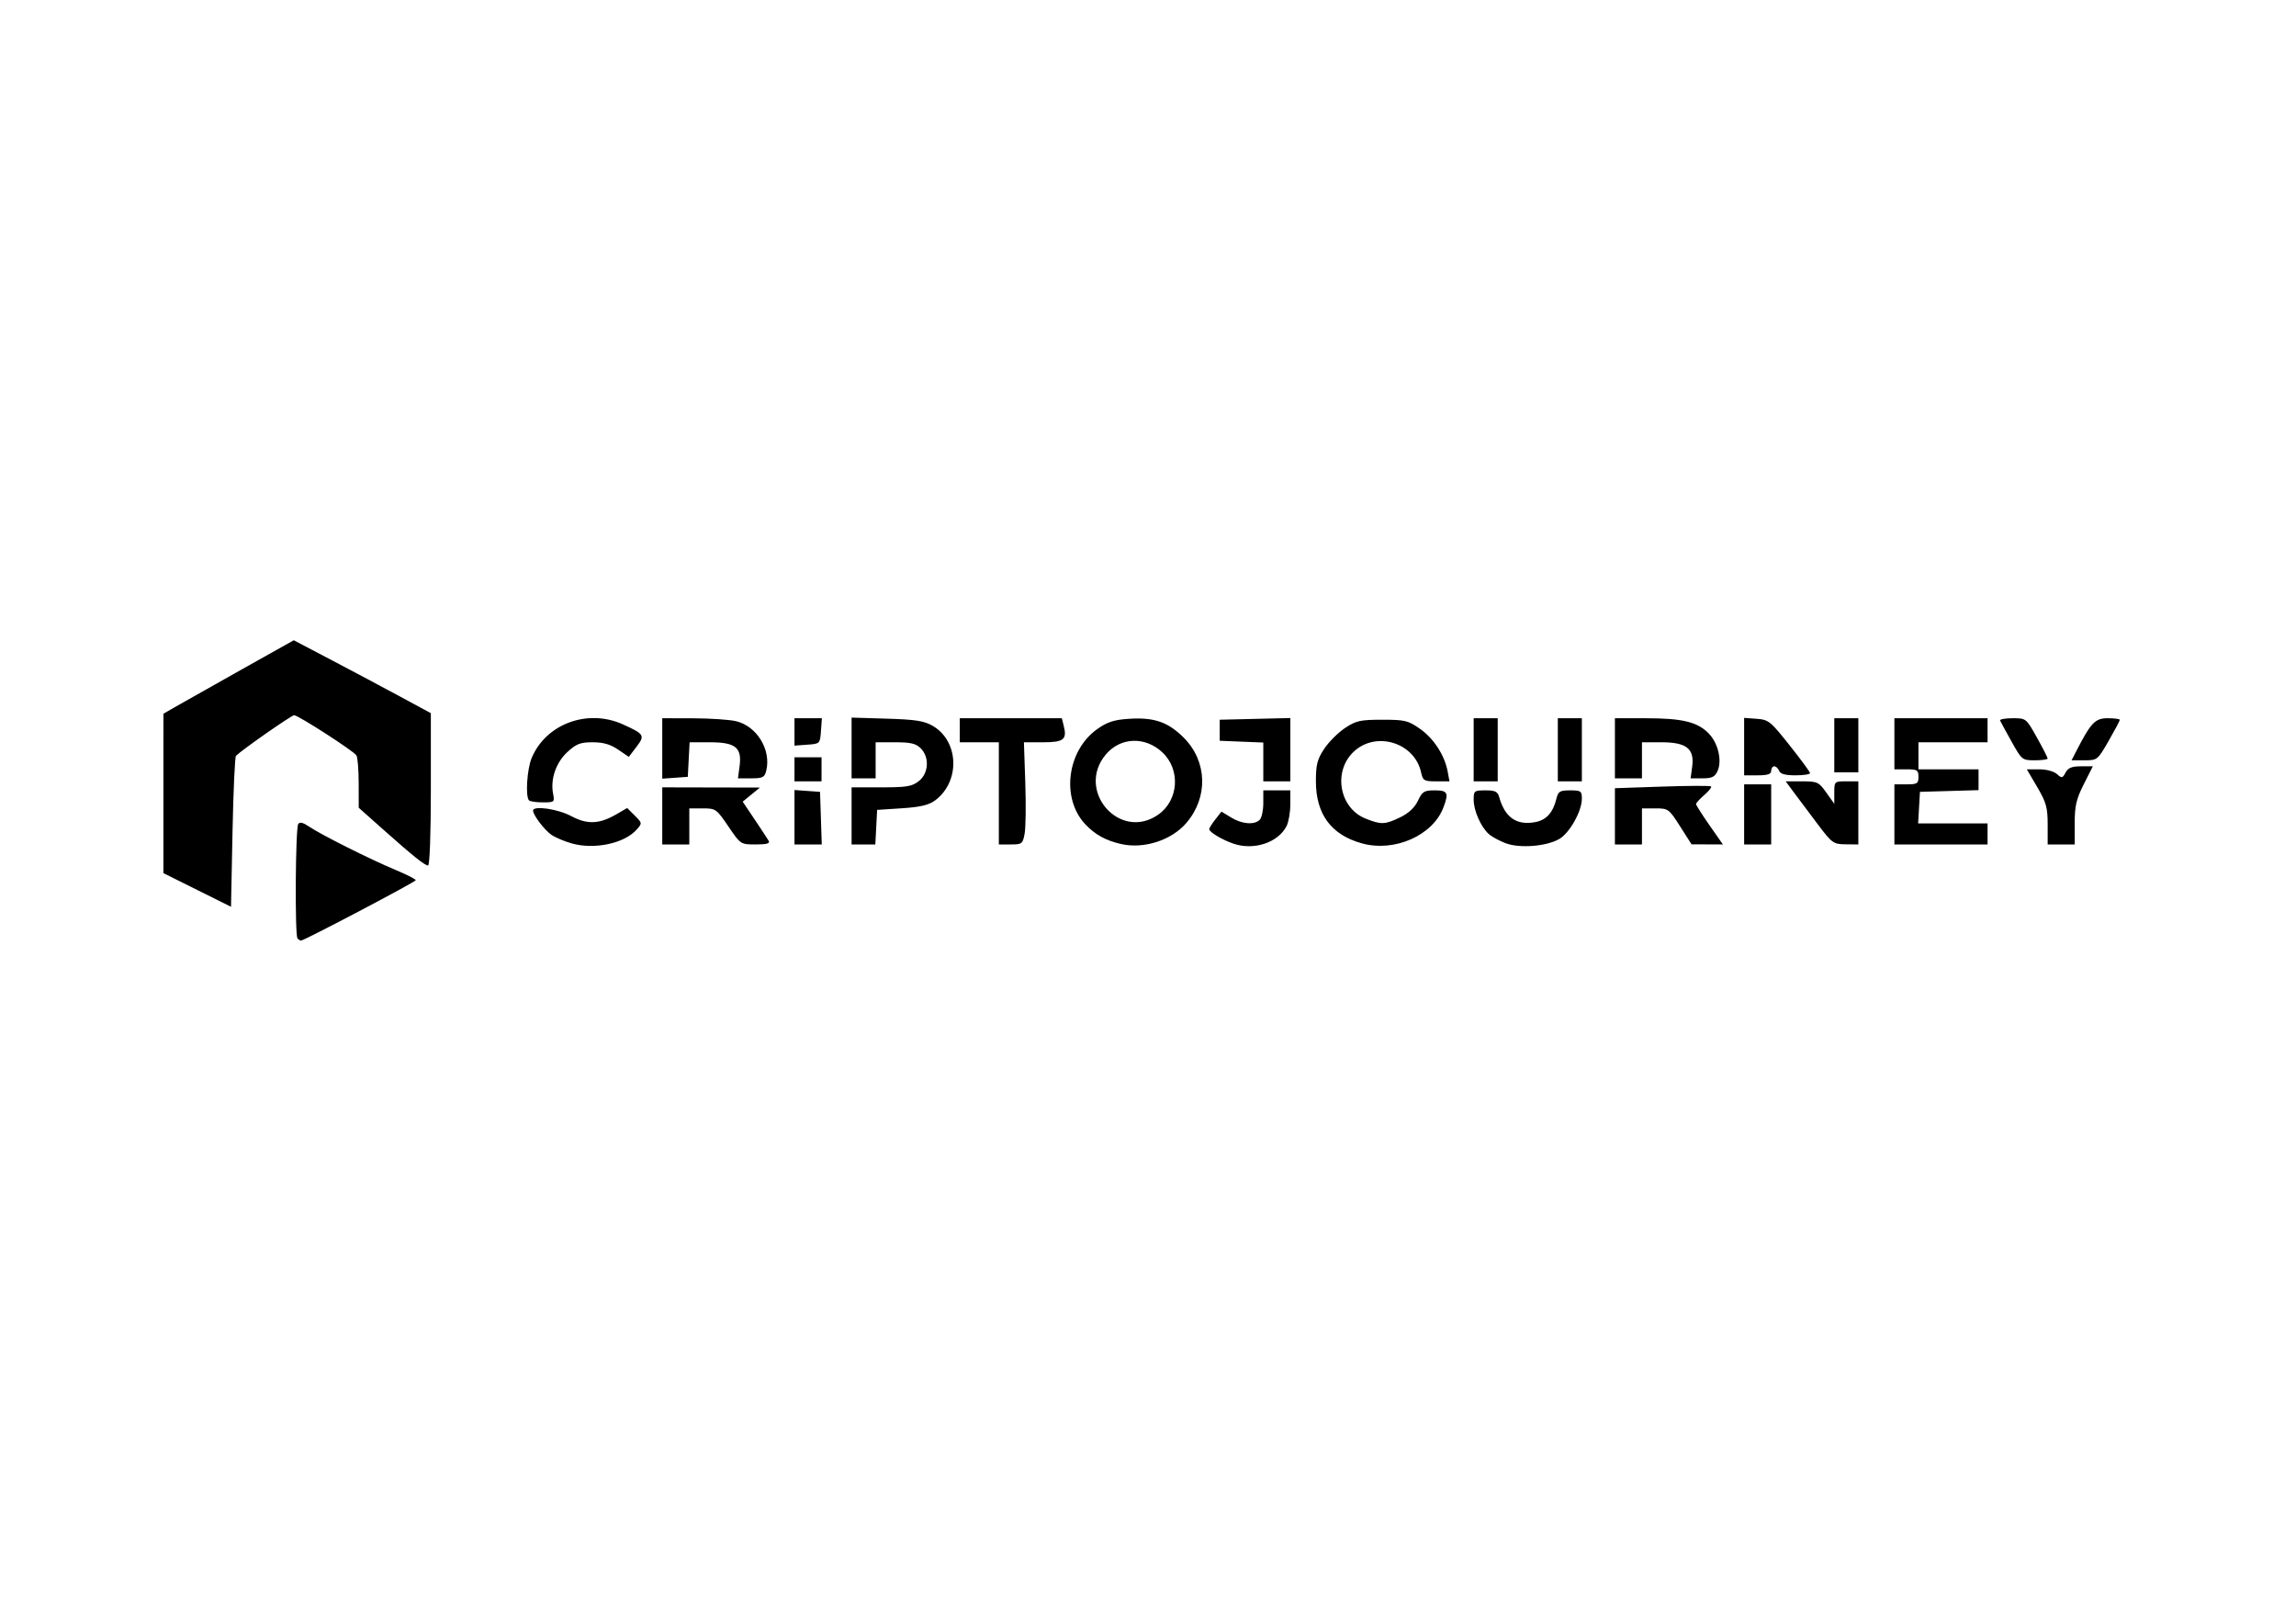
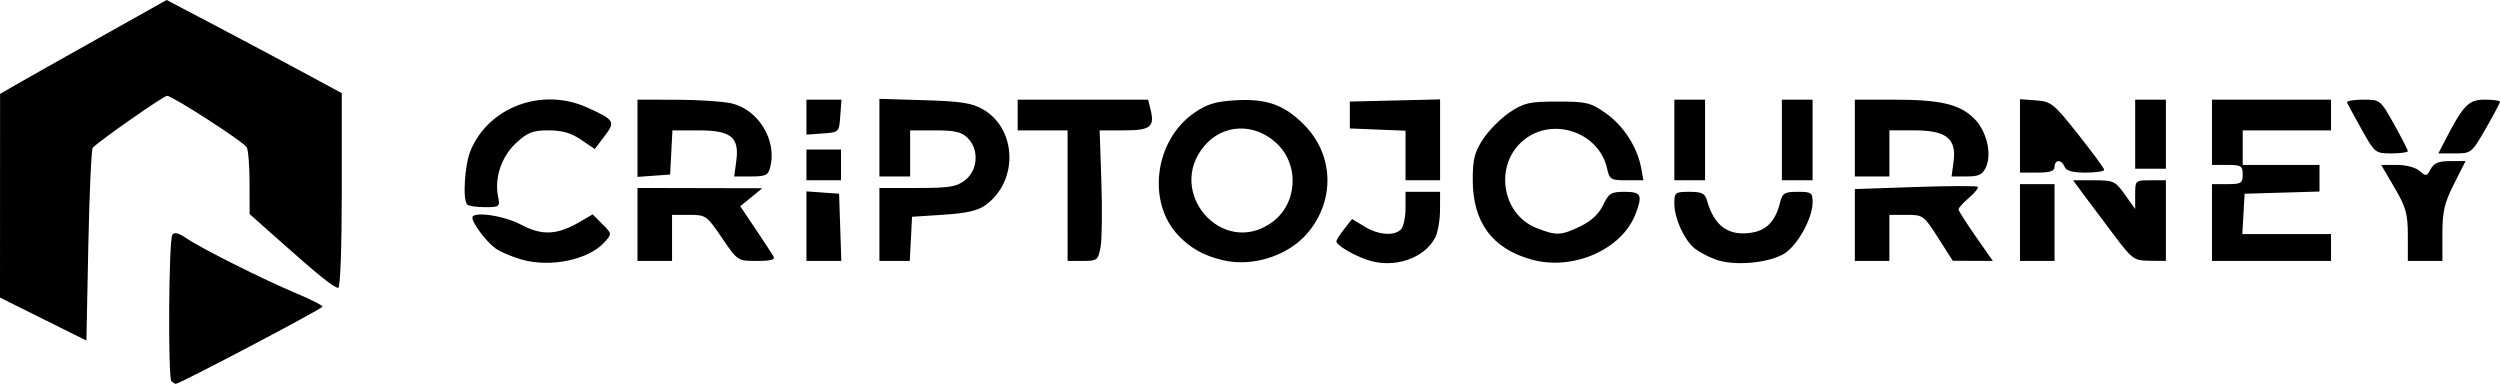
- <svg xmlns="http://www.w3.org/2000/svg" version="1.1" id="svg1" width="764" height="539" viewBox="0 0 764 539">
+ <svg xmlns="http://www.w3.org/2000/svg" version="1.1" id="svg1" width="651" height="99.945" viewBox="0 0 651 99.945">
  <defs id="defs1" />
-   <g id="g1">
+   <g id="g1" transform="translate(-54.36723,-213.0545)">
    <path style="fill:#000000" d="m 98.999,312.299 c -0.911,-0.911 -0.693,-36.582 0.233,-38.079 0.496,-0.802 1.586,-0.542 3.67,0.874 3.937,2.677 20.276,10.863 28.715,14.387 3.712,1.55 6.743,3.089 6.734,3.419 -0.014,0.55 -37.17,20.1 -38.201,20.1 -0.248,0 -0.766,-0.316 -1.152,-0.701 z m -33.382,-16.157 -11.25,-5.6 0.008,-26.52 0.008,-26.52 4.242,-2.447 c 2.333,-1.346 12.092,-6.846 21.686,-12.223 l 17.444,-9.776 12.556,6.591 c 6.906,3.625 17.169,9.085 22.806,12.132 l 10.25,5.541 v 25.34 c 0,14.823 -0.383,25.34 -0.923,25.34 -1.107,0 -4.964,-3.1 -15.327,-12.318 l -7.75,-6.894 -0.015,-8.144 c -0.008,-4.479 -0.346,-8.654 -0.75,-9.277 -0.97,-1.496 -19.376,-13.367 -20.725,-13.367 -0.877,0 -17.309,11.47 -19.357,13.513 -0.359,0.357 -0.877,11.805 -1.152,25.439 l -0.5,24.789 z m 124.719,-15.46 c -2.492,-0.693 -5.594,-2.005 -6.894,-2.915 -2.329,-1.631 -6.056,-6.553 -6.069,-8.015 -0.015,-1.76 8.186,-0.591 12.69,1.81 5.429,2.893 9.367,2.713 15.217,-0.696 l 3.414,-1.99 2.525,2.525 c 2.51,2.51 2.514,2.538 0.586,4.701 -4.065,4.561 -13.955,6.671 -21.47,4.581 z m 182.748,0.188 c -5.079,-1.143 -8.672,-3.114 -11.904,-6.53 -8.191,-8.657 -6.175,-24.624 4.012,-31.784 3.338,-2.346 5.544,-3.048 10.596,-3.369 8.269,-0.527 12.895,1.078 18.094,6.277 7.853,7.853 8.23,19.801 0.895,28.37 -4.943,5.775 -14.099,8.745 -21.693,7.036 z m 12.283,-9.76 c 6.835,-4.751 7.549,-14.959 1.449,-20.718 -5.734,-5.413 -13.974,-5.121 -18.845,0.668 -10.109,12.014 4.588,28.952 17.396,20.05 z m 25,9.609 c -3.843,-1.336 -8,-3.843 -8,-4.823 0,-0.344 0.919,-1.792 2.041,-3.22 l 2.041,-2.595 3.209,1.956 c 3.632,2.214 7.729,2.544 9.509,0.764 0.66,-0.66 1.2,-3.135 1.2,-5.5 v -4.3 h 4.5 4.5 l -0.015,4.75 c -0.008,2.612 -0.571,5.832 -1.25,7.154 -2.842,5.53 -10.929,8.181 -17.735,5.814 z m 42.821,-0.074 c -10.243,-2.841 -15.322,-9.712 -15.318,-20.72 0.002,-5.502 0.453,-7.258 2.759,-10.741 1.516,-2.29 4.632,-5.406 6.924,-6.923 3.703,-2.451 5.088,-2.759 12.405,-2.759 7.563,0 8.592,0.249 12.573,3.044 4.578,3.214 8.186,8.795 9.186,14.206 l 0.6,3.25 h -4.396 c -4.079,0 -4.443,-0.218 -5.06,-3.024 -2.168,-9.869 -14.937,-13.802 -22.36,-6.887 -7.023,6.543 -4.878,18.796 3.904,22.31 5.172,2.069 6.464,2.02 11.552,-0.443 2.785,-1.348 4.781,-3.221 5.863,-5.5 1.462,-3.082 2.068,-3.456 5.593,-3.456 4.314,0 4.729,0.817 2.889,5.685 -3.527,9.336 -16.285,14.962 -27.116,11.958 z m 47.863,-0.035 c -2.099,-0.78 -4.655,-2.176 -5.679,-3.103 -2.644,-2.393 -5.005,-7.773 -5.005,-11.405 0,-2.94 0.202,-3.099 3.933,-3.099 3.225,0 4.046,0.405 4.563,2.25 1.901,6.787 5.788,9.482 11.995,8.318 3.701,-0.694 5.897,-3.13 7.05,-7.818 0.593,-2.413 1.153,-2.75 4.568,-2.75 3.592,0 3.892,0.215 3.892,2.788 0,4.159 -4.086,11.429 -7.534,13.405 -4.289,2.458 -13.088,3.158 -17.782,1.415 z m -280.684,-9.108 v -9.5 l 16.25,0.036 16.25,0.036 -2.868,2.345 -2.868,2.345 3.944,5.869 c 2.169,3.228 4.274,6.431 4.677,7.119 0.546,0.931 -0.547,1.25 -4.289,1.25 -5.018,0 -5.025,-0.004 -9.096,-6 -3.958,-5.828 -4.202,-6 -8.537,-6 h -4.463 v 6 6 h -4.5 -4.5 z m 44,0.443 v -9.057 l 4.25,0.307 4.25,0.307 0.289,8.75 0.289,8.75 h -4.539 -4.539 z m 19,-0.443 v -9.5 h 9.865 c 8.466,0 10.239,-0.294 12.5,-2.073 3.302,-2.597 3.613,-7.95 0.635,-10.927 -1.59,-1.59 -3.333,-2 -8.5,-2 h -6.5 v 6 6 h -4 -4 v -10.105 -10.105 l 11.75,0.356 c 9.567,0.29 12.4,0.734 15.25,2.389 8.809,5.119 9.203,18.641 0.724,24.859 -2.055,1.507 -4.912,2.175 -11,2.571 l -8.224,0.535 -0.3,5.75 -0.3,5.75 h -3.95 -3.95 z m 49,-7.5 v -17 h -6.5 -6.5 v -4 -4 h 16.981 16.981 l 0.627,2.498 c 1.156,4.605 0.033,5.502 -6.885,5.502 h -6.359 l 0.455,13.414 c 0.25,7.377 0.152,15.027 -0.218,17 -0.637,3.397 -0.881,3.586 -4.628,3.586 h -3.955 z m 205,7.644 v -9.356 l 15.75,-0.54 c 8.662,-0.297 15.975,-0.323 16.25,-0.059 0.275,0.265 -0.738,1.546 -2.25,2.848 -1.512,1.302 -2.75,2.663 -2.75,3.026 0,0.362 2.01,3.534 4.467,7.048 l 4.466,6.389 -5.216,-0.021 -5.217,-0.021 -3.812,-5.979 c -3.72,-5.835 -3.919,-5.979 -8.25,-5.979 h -4.438 v 6 6 h -4.5 -4.5 z m 43,-0.644 v -10 h 4.5 4.5 v 10 10 h -4.5 -4.5 z m 24.5,3.292 c -2.75,-3.639 -6.276,-8.344 -7.837,-10.454 l -2.837,-3.837 h 5.427 c 5.127,0 5.574,0.207 8.087,3.738 l 2.66,3.738 v -3.738 c 0,-3.694 0.047,-3.738 4,-3.738 h 4 v 10.5 10.5 l -4.25,-0.046 c -4.05,-0.043 -4.485,-0.356 -9.25,-6.663 z m 25.5,-3.292 v -10 h 4 c 3.6,0 4,-0.25 4,-2.5 0,-2.25 -0.4,-2.5 -4,-2.5 h -4 v -8.5 -8.5 h 15.5 15.5 v 4 4 h -11.5 -11.5 v 4.5 4.5 h 10 10 v 3.464 3.464 l -9.75,0.286 -9.75,0.286 -0.302,5.25 -0.302,5.25 h 11.552 11.552 v 3.5 3.5 h -15.5 -15.5 z m 51,3.418 c 0,-5.706 -0.461,-7.369 -3.469,-12.5 l -3.469,-5.918 h 4.14 c 2.373,0 4.886,0.676 5.889,1.583 1.607,1.454 1.84,1.414 2.864,-0.5 0.843,-1.575 2.085,-2.083 5.094,-2.083 h 3.979 l -3.014,5.971 c -2.5,4.953 -3.014,7.17 -3.014,13 v 7.029 h -4.5 -4.5 z m -505.333,-8.085 c -1.247,-1.247 -0.673,-10.383 0.886,-14.115 4.75,-11.371 18.661,-16.479 30.389,-11.159 7.116,3.228 7.374,3.659 4.468,7.469 l -2.537,3.326 -3.576,-2.427 c -2.576,-1.748 -4.94,-2.427 -8.452,-2.427 -4.108,0 -5.432,0.512 -8.413,3.25 -3.816,3.505 -5.715,9.086 -4.745,13.939 0.541,2.703 0.41,2.811 -3.396,2.811 -2.177,0 -4.258,-0.3 -4.625,-0.667 z m 88.333,-10.333 v -4 h 4.5 4.5 v 4 4 h -4.5 -4.5 z m 156,-2.456 v -6.456 l -7.25,-0.294 -7.25,-0.294 v -3.5 -3.5 l 11.75,-0.282 11.75,-0.282 v 10.532 10.532 h -4.5 -4.5 z m 70,-4.044 v -10.5 h 4 4 v 10.5 10.5 h -4 -4 z m 28,0 v -10.5 h 4 4 v 10.5 10.5 h -4 -4 z m -298,-0.443 v -10.057 l 10.25,0.024 c 5.638,0.013 12.05,0.439 14.25,0.947 6.968,1.608 11.835,9.576 10.091,16.523 -0.552,2.199 -1.168,2.507 -5.015,2.507 h -4.386 l 0.54,-4.022 c 0.833,-6.214 -1.341,-7.978 -9.835,-7.978 h -6.795 l -0.3,5.75 -0.3,5.75 -4.25,0.307 -4.25,0.307 z m 317,-0.058 v -10 l 10.25,0.006 c 12.102,0.007 17.1,1.191 20.848,4.938 3.218,3.218 4.645,9.131 3.049,12.633 -0.896,1.966 -1.846,2.423 -5.03,2.423 h -3.926 l 0.521,-3.884 c 0.801,-5.975 -1.893,-8.116 -10.211,-8.116 h -6.5 v 6 6 h -4.5 -4.5 z m 43,-0.557 v -9.557 l 4.19,0.307 c 3.943,0.289 4.587,0.809 10.93,8.807 3.707,4.675 6.772,8.838 6.81,9.25 0.038,0.412 -2.132,0.75 -4.823,0.75 -3.427,0 -5.065,-0.449 -5.469,-1.5 -0.317,-0.825 -1.04,-1.5 -1.607,-1.5 -0.567,0 -1.031,0.675 -1.031,1.5 0,1.111 -1.167,1.5 -4.5,1.5 h -4.5 z m 30,-0.443 v -9 h 4 4 v 9 9 h -4 -4 z m 58.981,-1.232 c -1.914,-3.427 -3.631,-6.577 -3.814,-7 -0.183,-0.423 1.69,-0.768 4.164,-0.768 4.489,0 4.504,0.011 8.083,6.412 1.972,3.527 3.586,6.677 3.586,7 0,0.323 -1.921,0.588 -4.269,0.588 -4.196,0 -4.328,-0.106 -7.75,-6.232 z m 21.644,2.982 c 4.808,-9.323 6.187,-10.75 10.388,-10.75 2.193,0 3.987,0.245 3.987,0.544 0,0.299 -1.671,3.449 -3.713,7 -3.663,6.369 -3.771,6.456 -8.026,6.456 h -4.313 z m -426.625,-6.192 v -4.558 h 4.558 4.557 l -0.307,4.25 c -0.306,4.229 -0.328,4.251 -4.558,4.558 l -4.25,0.307 z" id="path8" />
  </g>
</svg>
